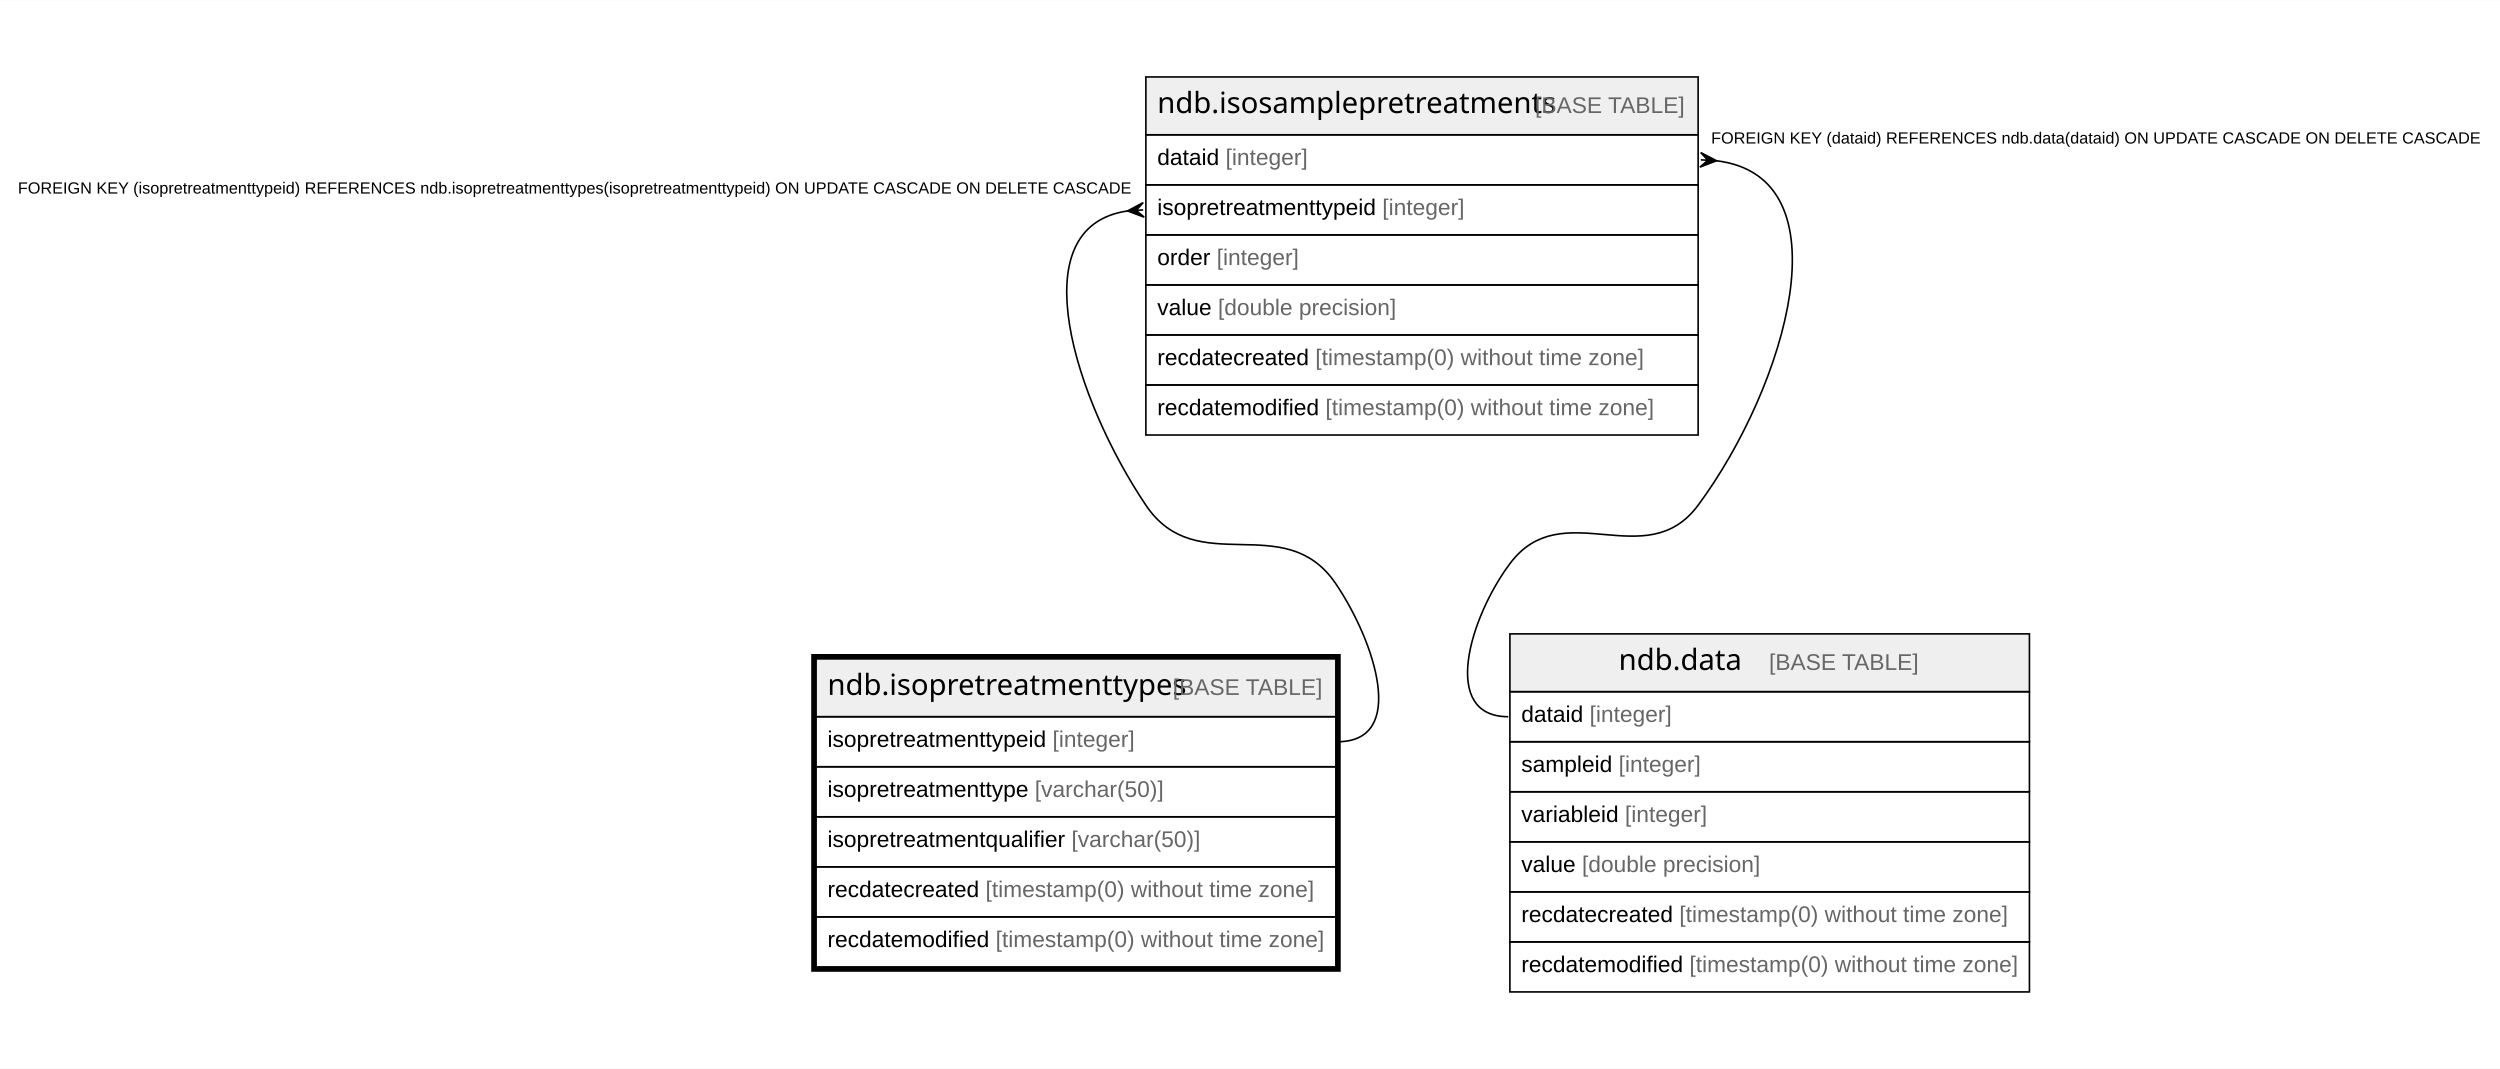
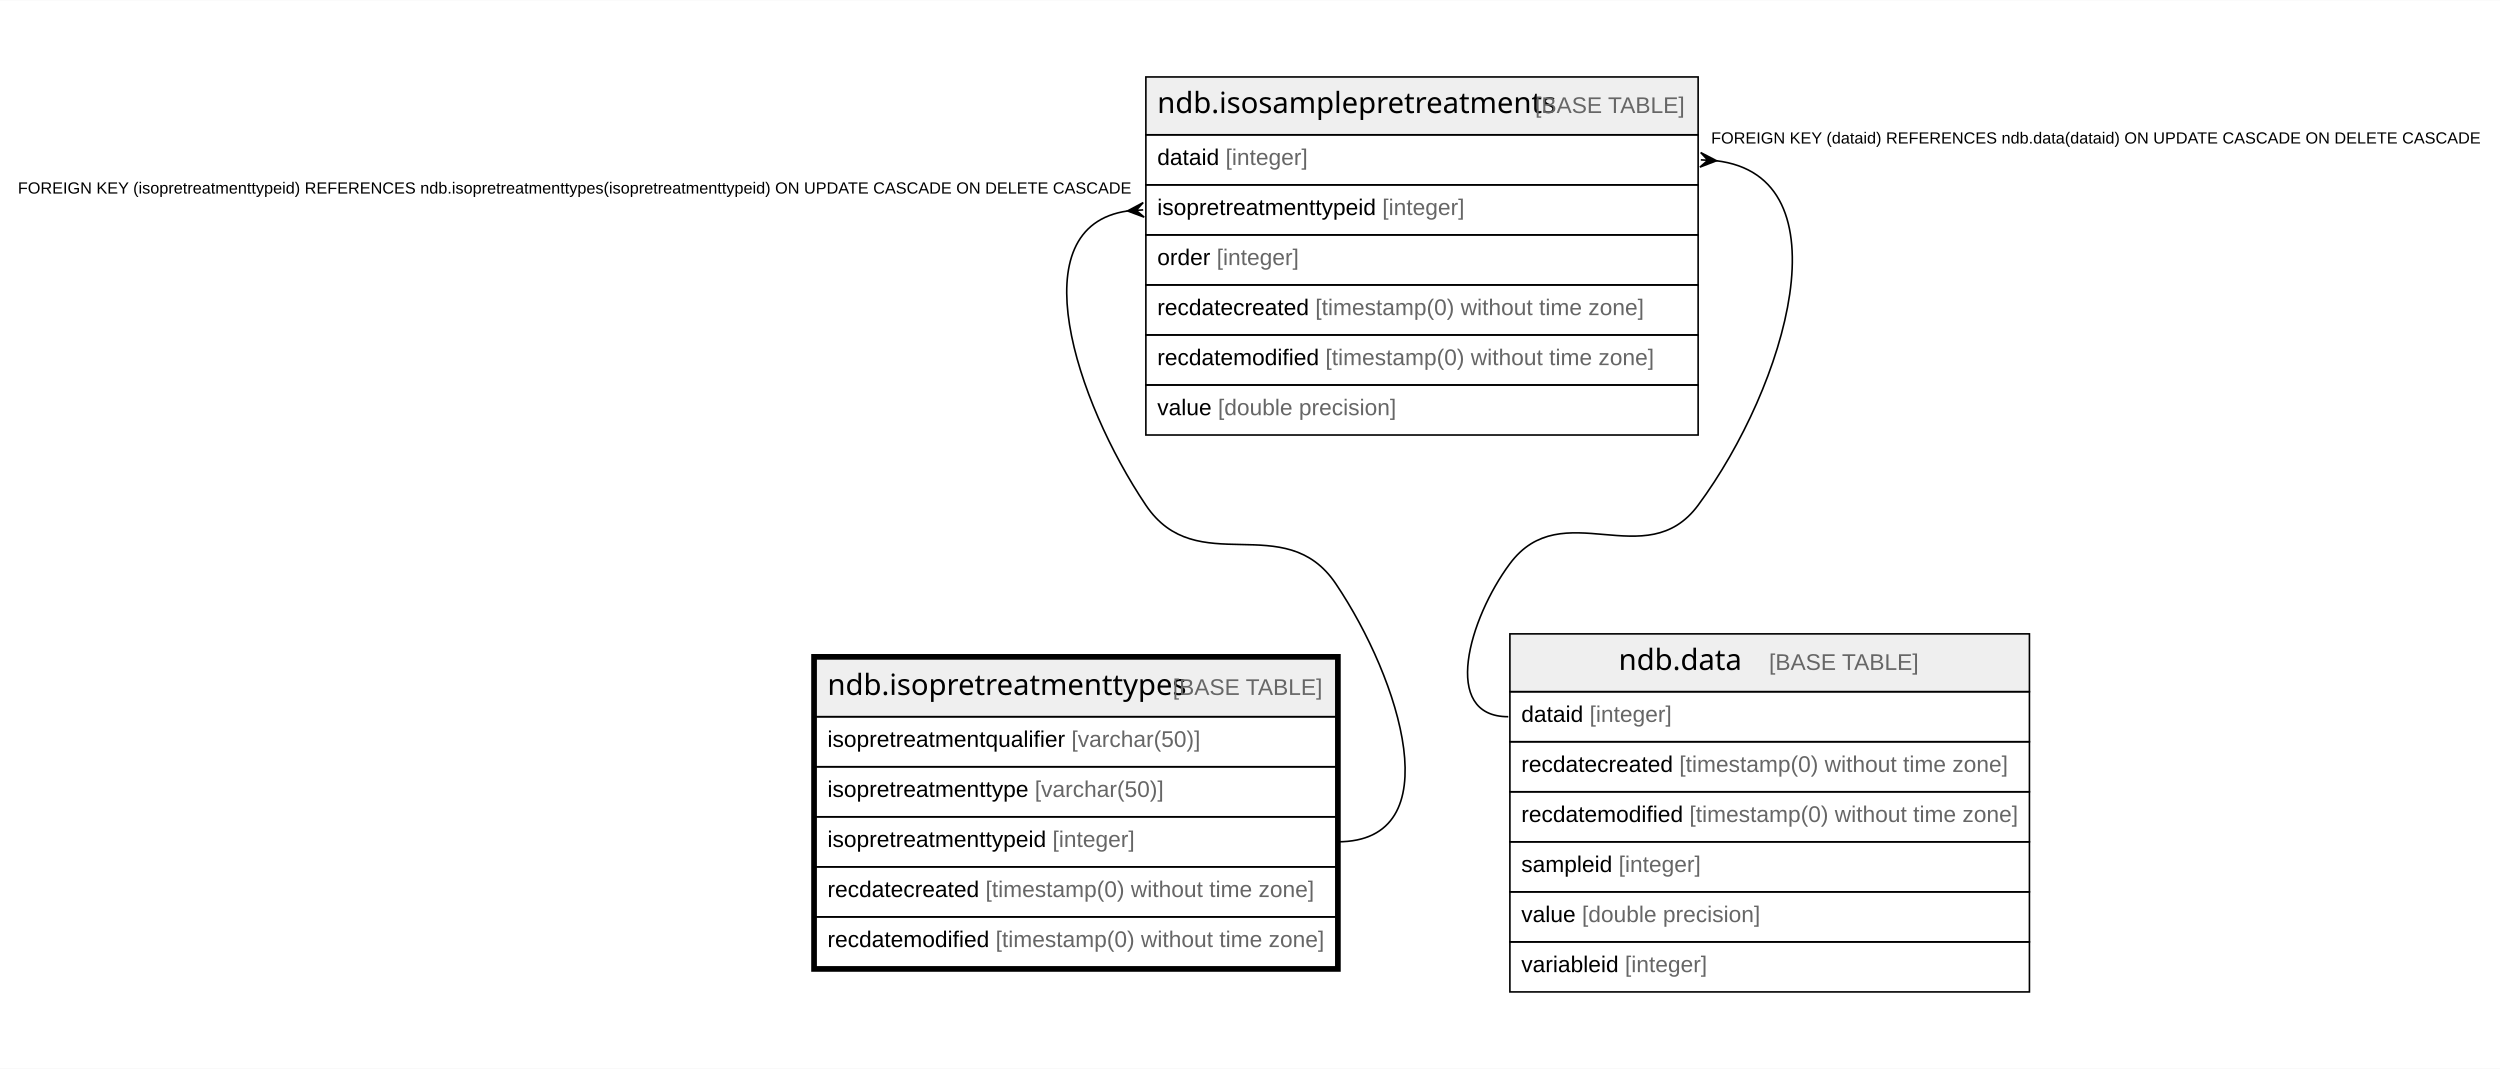
<svg xmlns="http://www.w3.org/2000/svg" width="1539pt" height="658pt" viewBox="0.00 0.00 1538.85 657.60">
  <g id="graph0" class="graph" transform="scale(1 1) rotate(0) translate(4 653.6)">
    <polygon fill="white" stroke="none" points="-4,4 -4,-653.6 1534.85,-653.6 1534.85,4 -4,4" />
    <g id="node1" class="node">
      <polygon fill="#efefef" stroke="none" points="498.33,-212.6 498.33,-248.2 818.27,-248.2 818.27,-212.6 498.33,-212.6" />
      <polygon fill="none" stroke="black" points="498.33,-212.6 498.33,-248.2 818.27,-248.2 818.27,-212.6 498.33,-212.6" />
      <text text-anchor="start" x="505.33" y="-226" font-family="Arial Bold" font-size="18.00">ndb.isopretreatmenttypes</text>
      <text text-anchor="start" x="686.78" y="-226" font-family="Arial" font-size="14.00">    </text>
      <text text-anchor="start" x="717.9" y="-226" font-family="Arial" font-size="14.00" fill="#666666">[BASE TABLE]</text>
      <polygon fill="none" stroke="black" points="498.33,-181.8 498.33,-212.6 818.27,-212.6 818.27,-181.8 498.33,-181.8" />
-       <text text-anchor="start" x="505.33" y="-194" font-family="Arial" font-size="14.00">isopretreatmenttypeid </text>
-       <text text-anchor="start" x="643.85" y="-194" font-family="Arial" font-size="14.00" fill="#666666">[integer]</text>
+       <text text-anchor="start" x="505.33" y="-194" font-family="Arial" font-size="14.00">isopretreatmentqualifier </text>
+       <text text-anchor="start" x="655.52" y="-194" font-family="Arial" font-size="14.00" fill="#666666">[varchar(50)]</text>
      <polygon fill="none" stroke="black" points="498.33,-151 498.33,-181.8 818.27,-181.8 818.27,-151 498.33,-151" />
      <text text-anchor="start" x="505.33" y="-163.2" font-family="Arial" font-size="14.00">isopretreatmenttype </text>
      <text text-anchor="start" x="632.95" y="-163.2" font-family="Arial" font-size="14.00" fill="#666666">[varchar(50)]</text>
      <polygon fill="none" stroke="black" points="498.33,-120.2 498.33,-151 818.27,-151 818.27,-120.2 498.33,-120.2" />
-       <text text-anchor="start" x="505.33" y="-132.4" font-family="Arial" font-size="14.00">isopretreatmentqualifier </text>
-       <text text-anchor="start" x="655.52" y="-132.4" font-family="Arial" font-size="14.00" fill="#666666">[varchar(50)]</text>
+       <text text-anchor="start" x="505.33" y="-132.4" font-family="Arial" font-size="14.00">isopretreatmenttypeid </text>
+       <text text-anchor="start" x="643.85" y="-132.4" font-family="Arial" font-size="14.00" fill="#666666">[integer]</text>
      <polygon fill="none" stroke="black" points="498.33,-89.4 498.33,-120.2 818.27,-120.2 818.27,-89.4 498.33,-89.4" />
      <text text-anchor="start" x="505.33" y="-101.6" font-family="Arial" font-size="14.00">recdatecreated </text>
      <text text-anchor="start" x="602.61" y="-101.6" font-family="Arial" font-size="14.00" fill="#666666">[timestamp(0) without time zone]</text>
      <polygon fill="none" stroke="black" points="498.33,-58.6 498.33,-89.4 818.27,-89.4 818.27,-58.6 498.33,-58.6" />
      <text text-anchor="start" x="505.33" y="-70.8" font-family="Arial" font-size="14.00">recdatemodified </text>
      <text text-anchor="start" x="608.83" y="-70.8" font-family="Arial" font-size="14.00" fill="#666666">[timestamp(0) without time zone]</text>
      <polygon fill="none" stroke="black" stroke-width="3" points="496.83,-57.1 496.83,-249.7 819.77,-249.7 819.77,-57.1 496.83,-57.1" />
    </g>
    <g id="node2" class="node">
      <polygon fill="#efefef" stroke="none" points="701.33,-570.8 701.33,-606.4 1041.27,-606.4 1041.27,-570.8 701.33,-570.8" />
      <polygon fill="none" stroke="black" points="701.33,-570.8 701.33,-606.4 1041.27,-606.4 1041.27,-570.8 701.33,-570.8" />
      <text text-anchor="start" x="708.33" y="-584.2" font-family="Arial Bold" font-size="18.00">ndb.isosamplepretreatments</text>
      <text text-anchor="start" x="909.78" y="-584.2" font-family="Arial" font-size="14.00">    </text>
      <text text-anchor="start" x="940.9" y="-584.2" font-family="Arial" font-size="14.00" fill="#666666">[BASE TABLE]</text>
      <polygon fill="none" stroke="black" points="701.33,-540 701.33,-570.8 1041.27,-570.8 1041.27,-540 701.33,-540" />
      <text text-anchor="start" x="708.33" y="-552.2" font-family="Arial" font-size="14.00">dataid </text>
      <text text-anchor="start" x="750.37" y="-552.2" font-family="Arial" font-size="14.00" fill="#666666">[integer]</text>
      <polygon fill="none" stroke="black" points="701.33,-509.2 701.33,-540 1041.27,-540 1041.27,-509.2 701.33,-509.2" />
      <text text-anchor="start" x="708.33" y="-521.4" font-family="Arial" font-size="14.00">isopretreatmenttypeid </text>
      <text text-anchor="start" x="846.85" y="-521.4" font-family="Arial" font-size="14.00" fill="#666666">[integer]</text>
      <polygon fill="none" stroke="black" points="701.33,-478.4 701.33,-509.2 1041.27,-509.2 1041.27,-478.4 701.33,-478.4" />
      <text text-anchor="start" x="708.33" y="-490.6" font-family="Arial" font-size="14.00">order </text>
      <text text-anchor="start" x="744.91" y="-490.6" font-family="Arial" font-size="14.00" fill="#666666">[integer]</text>
      <polygon fill="none" stroke="black" points="701.33,-447.6 701.33,-478.4 1041.27,-478.4 1041.27,-447.6 701.33,-447.6" />
-       <text text-anchor="start" x="708.33" y="-459.8" font-family="Arial" font-size="14.00">value </text>
-       <text text-anchor="start" x="745.69" y="-459.8" font-family="Arial" font-size="14.00" fill="#666666">[double precision]</text>
+       <text text-anchor="start" x="708.33" y="-459.8" font-family="Arial" font-size="14.00">recdatecreated </text>
+       <text text-anchor="start" x="805.62" y="-459.8" font-family="Arial" font-size="14.00" fill="#666666">[timestamp(0) without time zone]</text>
      <polygon fill="none" stroke="black" points="701.33,-416.8 701.33,-447.6 1041.27,-447.6 1041.27,-416.8 701.33,-416.8" />
-       <text text-anchor="start" x="708.33" y="-429" font-family="Arial" font-size="14.00">recdatecreated </text>
-       <text text-anchor="start" x="805.62" y="-429" font-family="Arial" font-size="14.00" fill="#666666">[timestamp(0) without time zone]</text>
+       <text text-anchor="start" x="708.33" y="-429" font-family="Arial" font-size="14.00">recdatemodified </text>
+       <text text-anchor="start" x="811.84" y="-429" font-family="Arial" font-size="14.00" fill="#666666">[timestamp(0) without time zone]</text>
      <polygon fill="none" stroke="black" points="701.33,-386 701.33,-416.8 1041.27,-416.8 1041.27,-386 701.33,-386" />
-       <text text-anchor="start" x="708.33" y="-398.2" font-family="Arial" font-size="14.00">recdatemodified </text>
-       <text text-anchor="start" x="811.84" y="-398.2" font-family="Arial" font-size="14.00" fill="#666666">[timestamp(0) without time zone]</text>
+       <text text-anchor="start" x="708.33" y="-398.2" font-family="Arial" font-size="14.00">value </text>
+       <text text-anchor="start" x="745.69" y="-398.2" font-family="Arial" font-size="14.00" fill="#666666">[double precision]</text>
    </g>
    <g id="edge1" class="edge">
-       <path fill="none" stroke="black" d="M690.15,-523.92C622.85,-514.39 658.27,-406.84 701.33,-342.8 732.72,-296.12 786.77,-341 818.27,-294.4 842.46,-258.61 862.47,-197.2 819.27,-197.2" />
+       <path fill="none" stroke="black" d="M690.15,-523.92C622.85,-514.39 658.27,-406.84 701.33,-342.8 732.72,-296.12 786.87,-341.07 818.27,-294.4 857.67,-235.84 889.85,-135.6 819.27,-135.6" />
      <polygon fill="black" stroke="black" points="690.02,-523.91 699.7,-529.07 695.34,-524.27 699.67,-524.56 699.67,-524.56 699.67,-524.56 695.34,-524.27 700.3,-520.09 690.02,-523.91" />
      <text text-anchor="start" x="7" y="-534.6" font-family="Arial" font-size="10.00">FOREIGN KEY (isopretreatmenttypeid) REFERENCES ndb.isopretreatmenttypes(isopretreatmenttypeid) ON UPDATE CASCADE ON DELETE CASCADE</text>
    </g>
    <g id="node3" class="node">
      <polygon fill="#efefef" stroke="none" points="925.4,-228 925.4,-263.6 1245.2,-263.6 1245.2,-228 925.4,-228" />
      <polygon fill="none" stroke="black" points="925.4,-228 925.4,-263.6 1245.2,-263.6 1245.2,-228 925.4,-228" />
      <text text-anchor="start" x="992.32" y="-241.4" font-family="Arial Bold" font-size="18.00">ndb.data</text>
      <text text-anchor="start" x="1053.8" y="-241.4" font-family="Arial" font-size="14.00">    </text>
      <text text-anchor="start" x="1084.91" y="-241.4" font-family="Arial" font-size="14.00" fill="#666666">[BASE TABLE]</text>
      <polygon fill="none" stroke="black" points="925.4,-197.2 925.4,-228 1245.2,-228 1245.2,-197.2 925.4,-197.2" />
      <text text-anchor="start" x="932.4" y="-209.4" font-family="Arial" font-size="14.00">dataid </text>
      <text text-anchor="start" x="974.44" y="-209.4" font-family="Arial" font-size="14.00" fill="#666666">[integer]</text>
      <polygon fill="none" stroke="black" points="925.4,-166.4 925.4,-197.2 1245.2,-197.2 1245.2,-166.4 925.4,-166.4" />
-       <text text-anchor="start" x="932.4" y="-178.6" font-family="Arial" font-size="14.00">sampleid </text>
-       <text text-anchor="start" x="992.32" y="-178.6" font-family="Arial" font-size="14.00" fill="#666666">[integer]</text>
+       <text text-anchor="start" x="932.4" y="-178.6" font-family="Arial" font-size="14.00">recdatecreated </text>
+       <text text-anchor="start" x="1029.68" y="-178.6" font-family="Arial" font-size="14.00" fill="#666666">[timestamp(0) without time zone]</text>
      <polygon fill="none" stroke="black" points="925.4,-135.6 925.4,-166.4 1245.2,-166.4 1245.2,-135.6 925.4,-135.6" />
-       <text text-anchor="start" x="932.4" y="-147.8" font-family="Arial" font-size="14.00">variableid </text>
-       <text text-anchor="start" x="996.21" y="-147.8" font-family="Arial" font-size="14.00" fill="#666666">[integer]</text>
+       <text text-anchor="start" x="932.4" y="-147.8" font-family="Arial" font-size="14.00">recdatemodified </text>
+       <text text-anchor="start" x="1035.9" y="-147.8" font-family="Arial" font-size="14.00" fill="#666666">[timestamp(0) without time zone]</text>
      <polygon fill="none" stroke="black" points="925.4,-104.8 925.4,-135.6 1245.2,-135.6 1245.2,-104.8 925.4,-104.8" />
-       <text text-anchor="start" x="932.4" y="-117" font-family="Arial" font-size="14.00">value </text>
-       <text text-anchor="start" x="969.76" y="-117" font-family="Arial" font-size="14.00" fill="#666666">[double precision]</text>
+       <text text-anchor="start" x="932.4" y="-117" font-family="Arial" font-size="14.00">sampleid </text>
+       <text text-anchor="start" x="992.32" y="-117" font-family="Arial" font-size="14.00" fill="#666666">[integer]</text>
      <polygon fill="none" stroke="black" points="925.4,-74 925.4,-104.8 1245.2,-104.8 1245.2,-74 925.4,-74" />
-       <text text-anchor="start" x="932.4" y="-86.2" font-family="Arial" font-size="14.00">recdatecreated </text>
-       <text text-anchor="start" x="1029.68" y="-86.2" font-family="Arial" font-size="14.00" fill="#666666">[timestamp(0) without time zone]</text>
+       <text text-anchor="start" x="932.4" y="-86.2" font-family="Arial" font-size="14.00">value </text>
+       <text text-anchor="start" x="969.76" y="-86.2" font-family="Arial" font-size="14.00" fill="#666666">[double precision]</text>
      <polygon fill="none" stroke="black" points="925.4,-43.2 925.4,-74 1245.2,-74 1245.2,-43.2 925.4,-43.2" />
-       <text text-anchor="start" x="932.4" y="-55.4" font-family="Arial" font-size="14.00">recdatemodified </text>
-       <text text-anchor="start" x="1035.9" y="-55.4" font-family="Arial" font-size="14.00" fill="#666666">[timestamp(0) without time zone]</text>
+       <text text-anchor="start" x="932.4" y="-55.4" font-family="Arial" font-size="14.00">variableid </text>
+       <text text-anchor="start" x="996.21" y="-55.4" font-family="Arial" font-size="14.00" fill="#666666">[integer]</text>
    </g>
    <g id="edge2" class="edge">
      <path fill="none" stroke="black" d="M1052.24,-554.85C1133.82,-545.34 1095.39,-415.93 1041.27,-342.8 1009.19,-299.45 957.61,-350.05 925.4,-306.8 900.39,-273.22 882.53,-212.6 924.4,-212.6" />
      <polygon fill="black" stroke="black" points="1052.59,-554.83 1042.35,-550.89 1047.26,-555.12 1042.94,-555.36 1042.94,-555.36 1042.94,-555.36 1047.26,-555.12 1042.85,-559.87 1052.59,-554.83" />
      <text text-anchor="start" x="1049.27" y="-565.4" font-family="Arial" font-size="10.00">FOREIGN KEY (dataid) REFERENCES ndb.data(dataid) ON UPDATE CASCADE ON DELETE CASCADE</text>
    </g>
  </g>
</svg>
